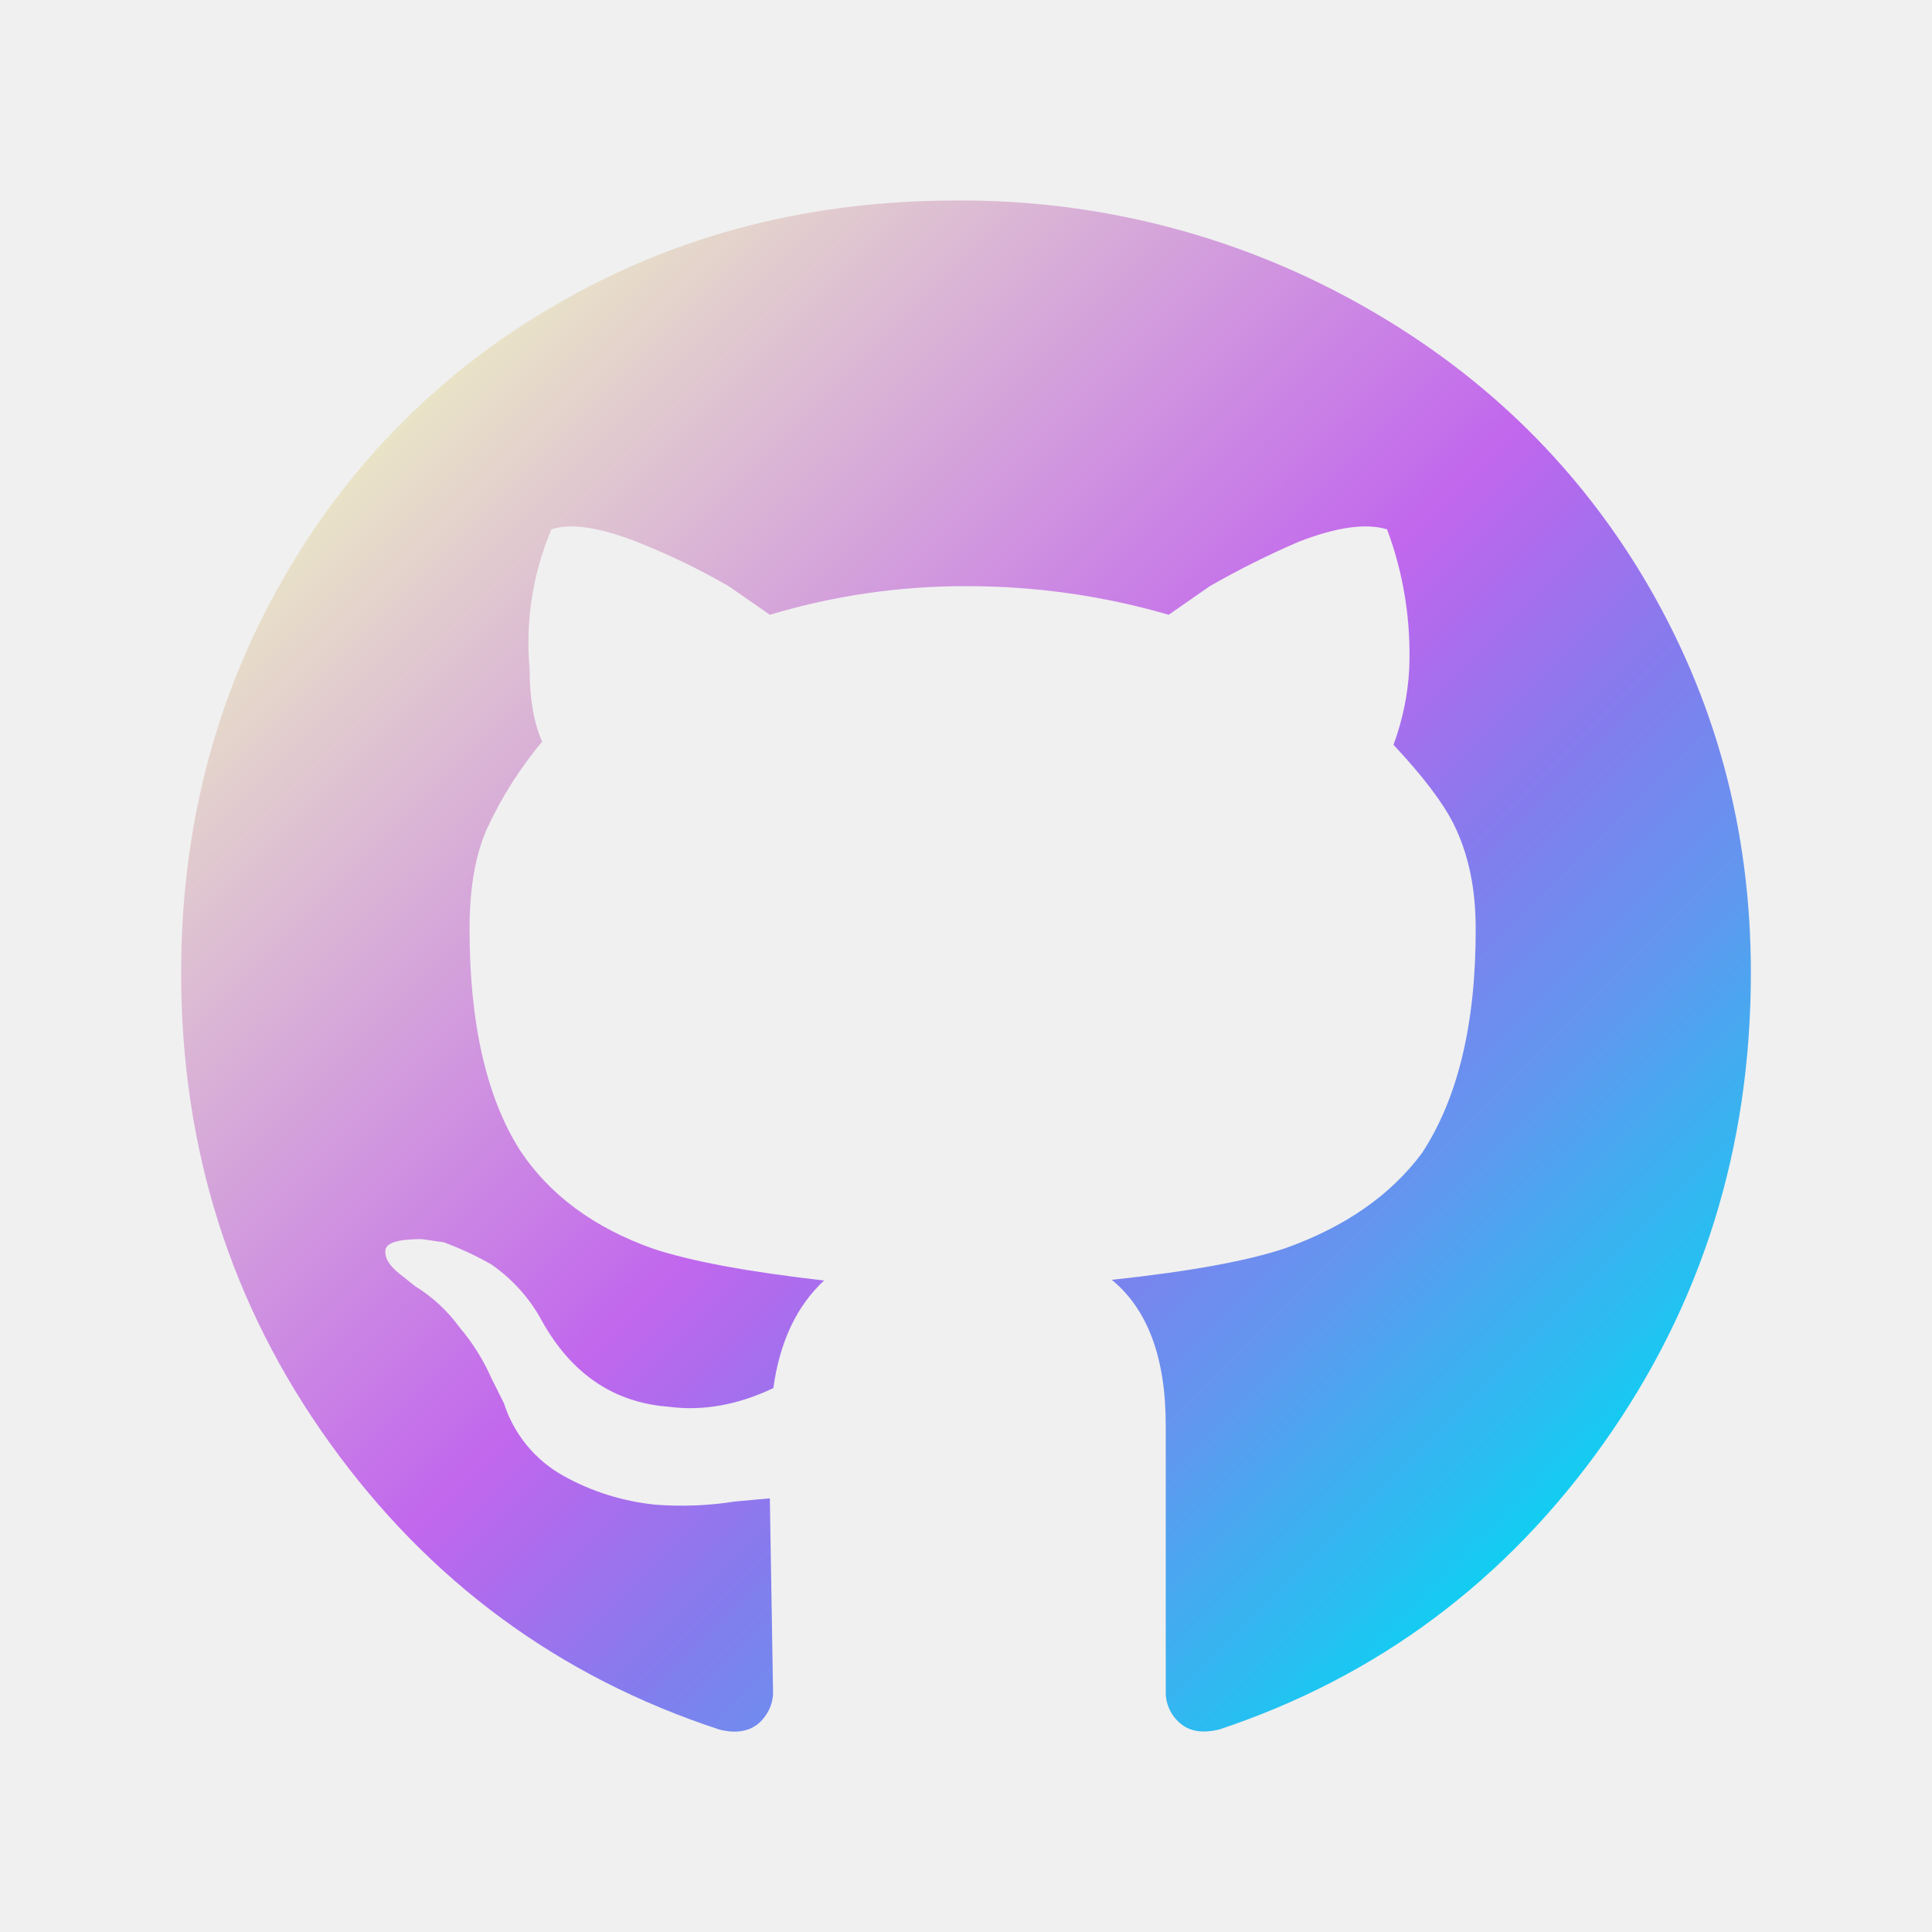
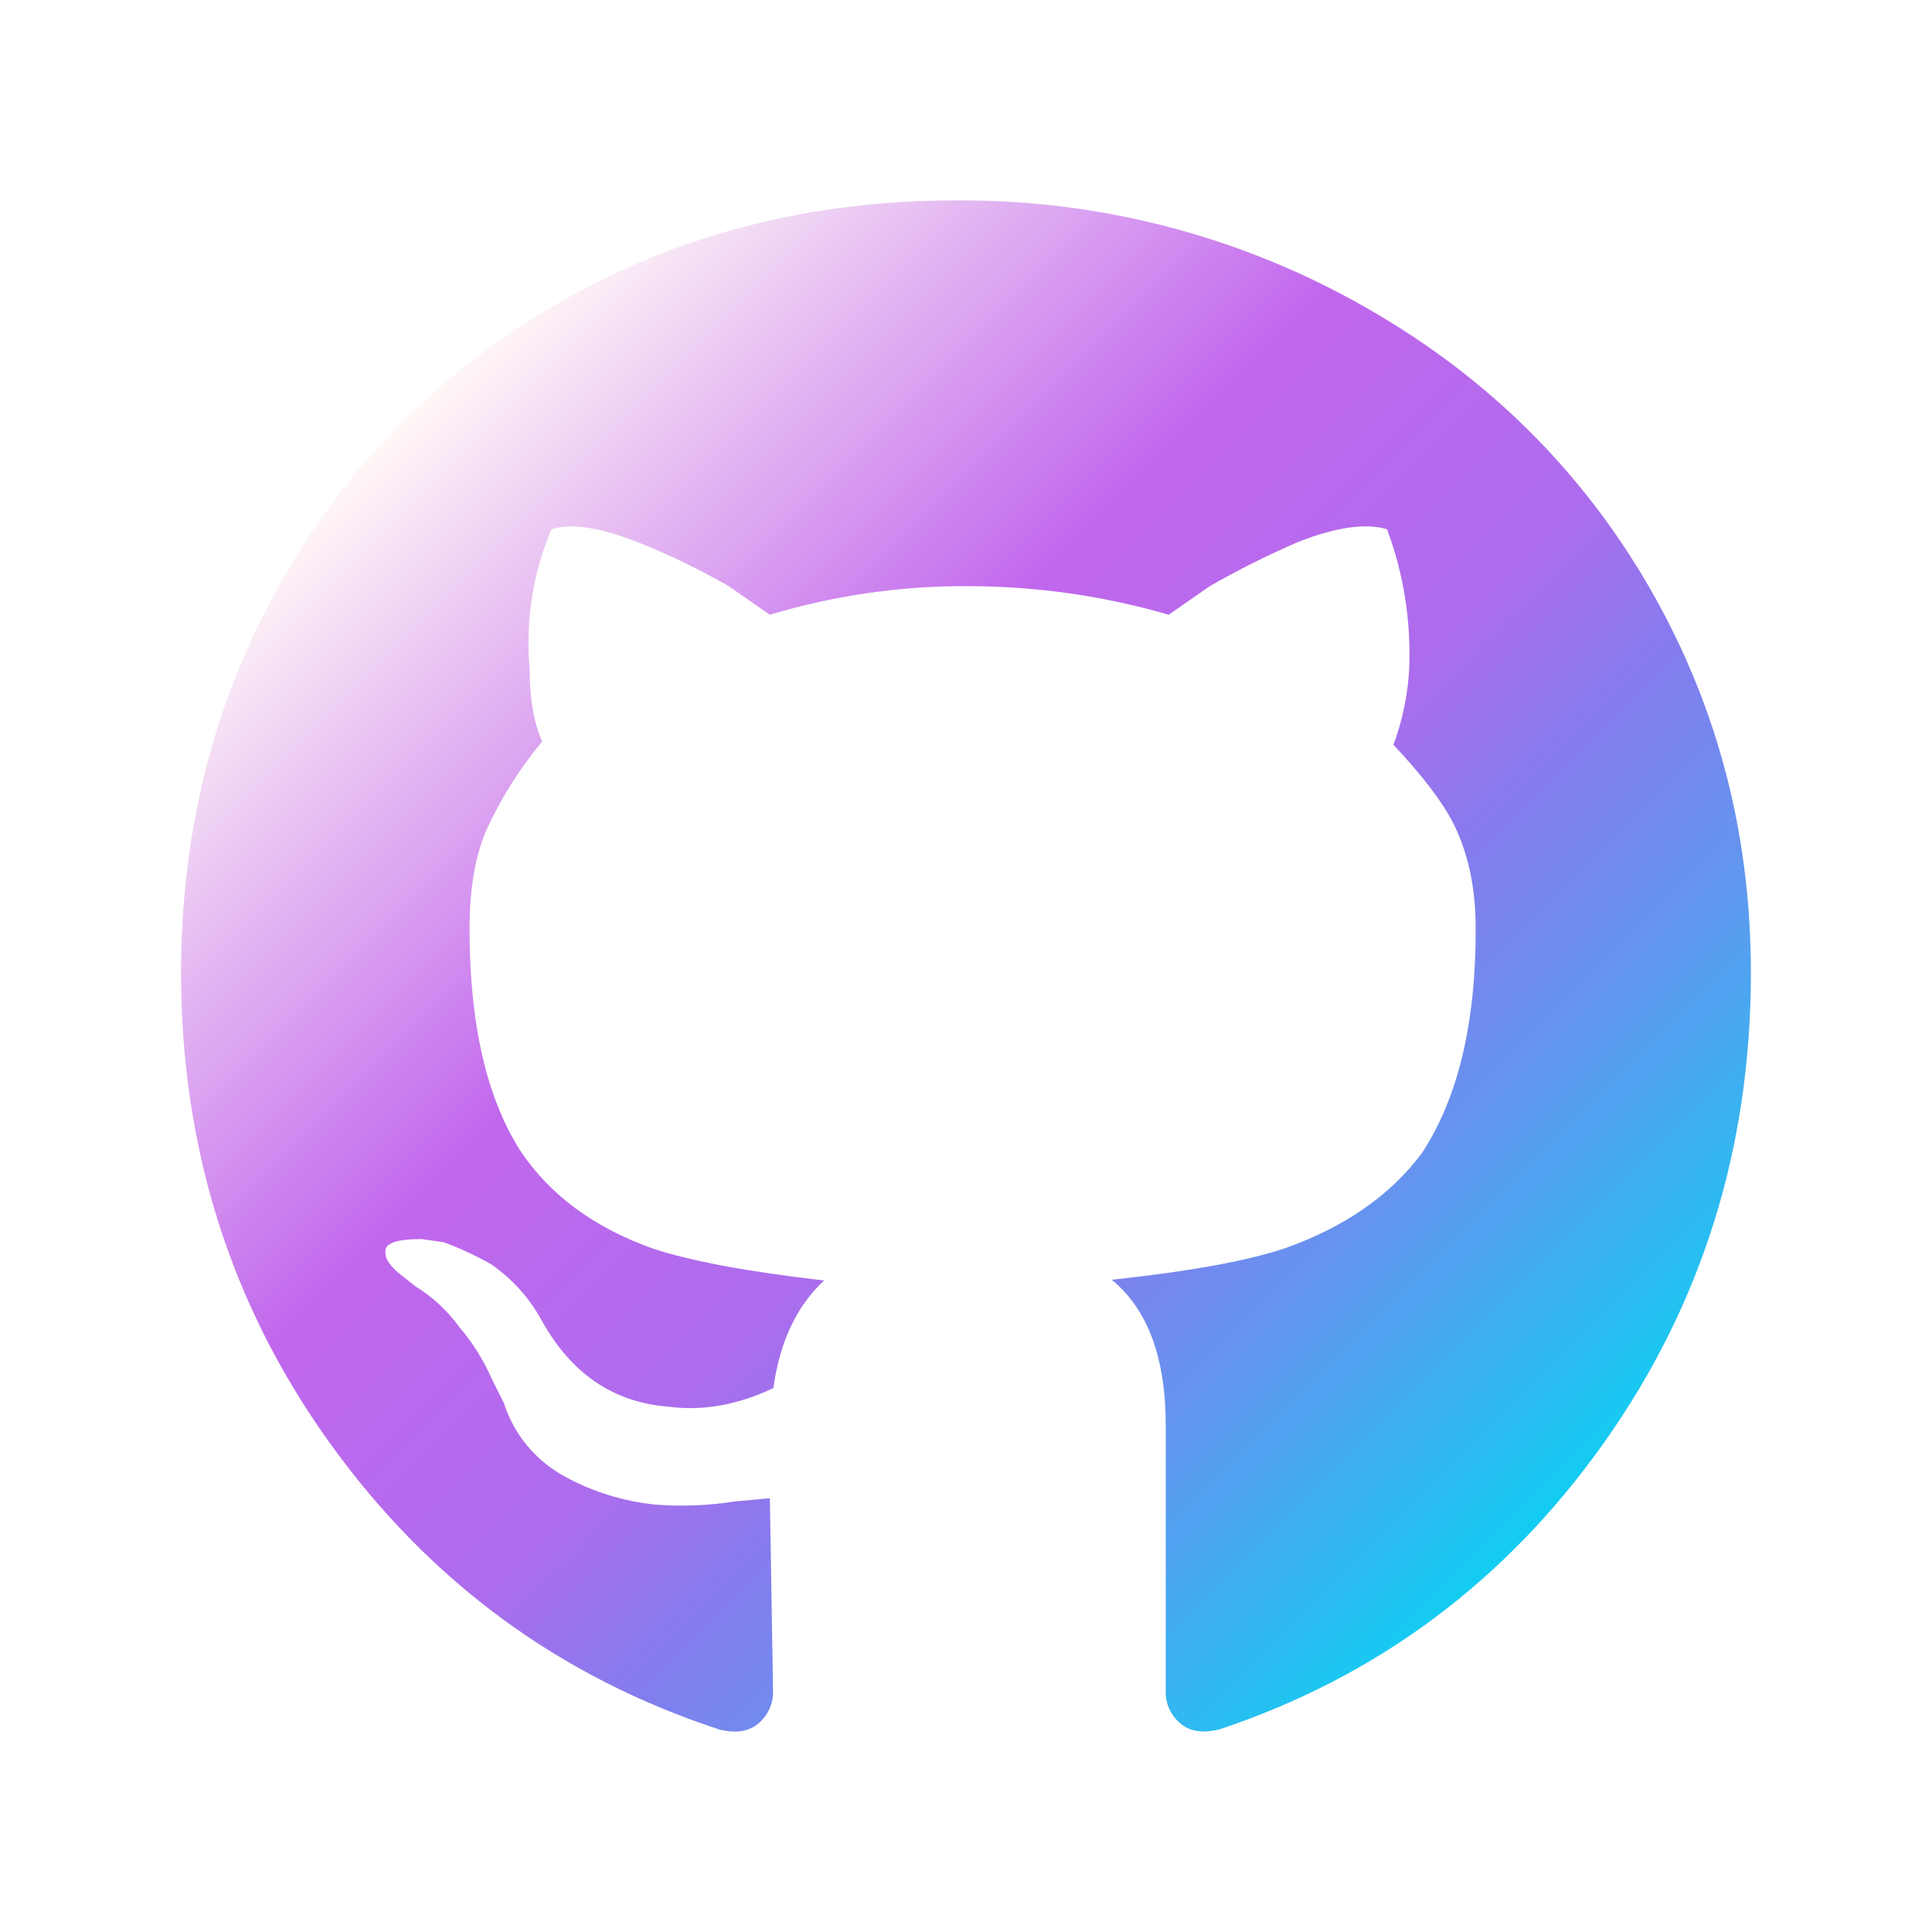
- <svg xmlns="http://www.w3.org/2000/svg" viewBox="0 0 64 64" style="enable-background:new 0 0 64 64;" xml:space="preserve">
-   <linearGradient id="SVGID_1_" gradientUnits="userSpaceOnUse" x1="13.405" y1="13.913" x2="50.486" y2="50.992">
-     <stop offset="0" style="stop-color:#E9E3C7" />
-     <stop offset="0.5" style="stop-color:#C167ED" />
-     <stop offset="0.56" style="stop-color:#AD6CED" />
-     <stop offset="0.67" style="stop-color:#847CEE" />
-     <stop offset="0.8" style="stop-color:#6197EF" />
-     <stop offset="0.95" style="stop-color:#28BEF1" />
-     <stop offset="1" style="stop-color:#12CDF2" />
-   </linearGradient>
-   <path style="fill:url(#SVGID_1_);" d="M31.681,6.642c4.617-0.032,9.17,1.117,13.213,3.351c4.053,2.234,7.234,5.277,9.543,9.128C56.819,23.11,58,27.472,58,32.227c0,5.809-1.628,11-4.872,15.574c-3.245,4.574-7.5,7.745-12.734,9.489c-0.564,0.138-1,0.064-1.309-0.213c-0.309-0.266-0.479-0.649-0.468-1.053v-8.809c0-2.234-0.596-3.84-1.787-4.819c2.585-0.277,4.511-0.628,5.766-1.053c1.957-0.702,3.468-1.745,4.511-3.149c1.191-1.819,1.787-4.298,1.777-7.447c0-1.33-0.245-2.479-0.734-3.457c-0.351-0.702-1.011-1.574-1.989-2.617c0.298-0.809,0.479-1.66,0.521-2.521c0.064-1.574-0.181-3.138-0.734-4.617c-0.702-0.213-1.681-0.074-2.936,0.415c-1.011,0.436-1.989,0.926-2.936,1.468l-1.362,0.947c-2.16-0.628-4.404-0.947-6.66-0.947c-2.223-0.011-4.426,0.309-6.553,0.947l-1.362-0.947c-0.979-0.564-1.989-1.053-3.043-1.468c-1.255-0.489-2.202-0.628-2.83-0.415c-0.617,1.457-0.862,3.043-0.723,4.617c0,0.979,0.138,1.787,0.415,2.415c-0.734,0.883-1.351,1.851-1.83,2.894c-0.383,0.872-0.574,1.968-0.574,3.309c0,3.149,0.564,5.596,1.681,7.351c0.979,1.468,2.447,2.553,4.404,3.245c1.255,0.415,3.149,0.766,5.66,1.053c-0.904,0.84-1.468,2.021-1.681,3.564c-1.191,0.564-2.351,0.766-3.468,0.617c-1.819-0.138-3.213-1.085-4.191-2.83c-0.404-0.755-0.979-1.394-1.681-1.883c-0.5-0.287-1.032-0.532-1.574-0.734l-0.734-0.106c-0.766,0-1.17,0.117-1.202,0.362s0.117,0.511,0.468,0.787l0.521,0.415c0.574,0.351,1.074,0.819,1.468,1.362c0.426,0.5,0.787,1.074,1.053,1.681l0.415,0.83c0.33,1.032,1.043,1.894,1.989,2.415c0.936,0.521,1.979,0.84,3.043,0.947c0.872,0.064,1.745,0.032,2.617-0.106l1.16-0.106l0.106,6.394c0.011,0.404-0.17,0.787-0.468,1.053c-0.319,0.277-0.755,0.351-1.309,0.213c-5.319-1.745-9.617-4.915-12.904-9.489S6,38.036,6,32.227c0-4.755,1.117-9.096,3.351-13c2.181-3.862,5.372-7.053,9.223-9.223C22.479,7.759,26.851,6.642,31.681,6.642z" />
+ <svg xmlns="http://www.w3.org/2000/svg" version="1.1" x="0px" y="0px" viewBox="0 0 64 64" style="enable-background:new 0 0 64 64;" xml:space="preserve">
+   <g>
+     <path style="fill:#FFFFFF;" d="M0,0v64h64V0H0z M53.128,47.801c-3.245,4.574-7.5,7.745-12.734,9.489   c-0.564,0.138-1,0.064-1.309-0.213c-0.309-0.266-0.479-0.649-0.468-1.053v-8.809c0-2.234-0.596-3.84-1.787-4.819   c2.585-0.277,4.511-0.628,5.766-1.053c1.957-0.702,3.468-1.745,4.511-3.149c1.191-1.819,1.787-4.298,1.777-7.447   c0-1.33-0.245-2.479-0.734-3.457c-0.351-0.702-1.011-1.574-1.989-2.617c0.298-0.809,0.479-1.66,0.521-2.521   c0.064-1.574-0.181-3.138-0.734-4.617c-0.702-0.213-1.681-0.074-2.936,0.415c-1.011,0.436-1.989,0.926-2.936,1.468l-1.362,0.947   c-2.16-0.628-4.404-0.947-6.66-0.947c-2.223-0.011-4.426,0.309-6.553,0.947l-1.362-0.947c-0.979-0.564-1.989-1.053-3.043-1.468   c-1.255-0.489-2.202-0.628-2.83-0.415c-0.617,1.457-0.862,3.043-0.723,4.617c0,0.979,0.138,1.787,0.415,2.415   c-0.734,0.883-1.351,1.851-1.83,2.894c-0.383,0.872-0.574,1.968-0.574,3.309c0,3.149,0.564,5.596,1.681,7.351   c0.979,1.468,2.447,2.553,4.404,3.245c1.255,0.415,3.149,0.766,5.66,1.053c-0.904,0.84-1.468,2.021-1.681,3.564   c-1.191,0.564-2.351,0.766-3.468,0.617c-1.819-0.138-3.213-1.085-4.191-2.83c-0.404-0.755-0.979-1.394-1.681-1.883   c-0.5-0.287-1.032-0.532-1.574-0.734l-0.734-0.106c-0.766,0-1.17,0.117-1.202,0.362s0.117,0.511,0.468,0.787l0.521,0.415   c0.574,0.351,1.074,0.819,1.468,1.362c0.426,0.5,0.787,1.074,1.053,1.681l0.415,0.83c0.33,1.032,1.043,1.894,1.989,2.415   c0.936,0.521,1.979,0.84,3.043,0.947c0.872,0.064,1.745,0.032,2.617-0.106l1.16-0.106l0.106,6.394   c0.011,0.404-0.17,0.787-0.468,1.053c-0.319,0.277-0.755,0.351-1.309,0.213c-5.319-1.745-9.617-4.915-12.904-9.489   C7.64,43.231,6,38.036,6,32.227c0-4.755,1.117-9.096,3.351-13c2.181-3.862,5.372-7.053,9.223-9.223   c3.905-2.245,8.277-3.362,13.107-3.362c4.617-0.032,9.17,1.117,13.213,3.351c4.053,2.234,7.234,5.277,9.543,9.128   C56.819,23.11,58,27.472,58,32.227C58,38.036,56.372,43.227,53.128,47.801z" />
+     <linearGradient id="a" gradientUnits="userSpaceOnUse" x1="13.405" y1="13.911" x2="50.486" y2="50.991">
+       <stop offset="0.002" style="stop-color:#FFF6F6" />
+       <stop offset="0.354" style="stop-color:#C167ED" />
+       <stop offset="0.56" style="stop-color:#AD6CED" />
+       <stop offset="0.67" style="stop-color:#847CEE" />
+       <stop offset="0.8" style="stop-color:#6197EF" />
+       <stop offset="0.95" style="stop-color:#28BEF1" />
+       <stop offset="1" style="stop-color:#12CDF2" />
+     </linearGradient>
+     <path style="fill:url(#a);" d="M31.681,6.64c4.617-0.032,9.17,1.117,13.213,3.351c4.053,2.234,7.234,5.277,9.543,9.128   C56.819,23.108,58,27.47,58,32.225c0,5.809-1.628,11-4.872,15.574c-3.245,4.574-7.5,7.745-12.734,9.489   c-0.564,0.138-1,0.064-1.309-0.213c-0.309-0.266-0.479-0.649-0.468-1.053v-8.809c0-2.234-0.596-3.84-1.787-4.819   c2.585-0.277,4.511-0.628,5.766-1.053c1.957-0.702,3.468-1.745,4.511-3.149c1.191-1.819,1.787-4.298,1.777-7.447   c0-1.33-0.245-2.479-0.734-3.457c-0.351-0.702-1.011-1.574-1.989-2.617c0.298-0.809,0.479-1.66,0.521-2.521   c0.064-1.574-0.181-3.138-0.734-4.617c-0.702-0.213-1.681-0.074-2.936,0.415c-1.011,0.436-1.989,0.926-2.936,1.468l-1.362,0.947   c-2.16-0.628-4.404-0.947-6.66-0.947c-2.223-0.011-4.426,0.309-6.553,0.947l-1.362-0.947c-0.979-0.564-1.989-1.053-3.043-1.468   c-1.255-0.489-2.202-0.628-2.83-0.415c-0.617,1.457-0.862,3.043-0.723,4.617c0,0.979,0.138,1.787,0.415,2.415   c-0.734,0.883-1.351,1.851-1.83,2.894c-0.383,0.872-0.574,1.968-0.574,3.309c0,3.149,0.564,5.596,1.681,7.351   c0.979,1.468,2.447,2.553,4.404,3.245c1.255,0.415,3.149,0.766,5.66,1.053c-0.904,0.84-1.468,2.021-1.681,3.564   c-1.191,0.564-2.351,0.766-3.468,0.617c-1.819-0.138-3.213-1.085-4.191-2.83c-0.404-0.755-0.979-1.394-1.681-1.883   c-0.5-0.287-1.032-0.532-1.574-0.734l-0.734-0.106c-0.766,0-1.17,0.117-1.202,0.362s0.117,0.511,0.468,0.787l0.521,0.415   c0.574,0.351,1.074,0.819,1.468,1.362c0.426,0.5,0.787,1.074,1.053,1.681l0.415,0.83c0.33,1.032,1.043,1.894,1.989,2.415   c0.936,0.521,1.979,0.84,3.043,0.947c0.872,0.064,1.745,0.032,2.617-0.106l1.16-0.106l0.106,6.394   c0.011,0.404-0.17,0.787-0.468,1.053c-0.319,0.277-0.755,0.351-1.309,0.213c-5.319-1.745-9.617-4.915-12.904-9.489   S6,38.034,6,32.225c0-4.755,1.117-9.096,3.351-13c2.181-3.862,5.372-7.053,9.223-9.223C22.479,7.757,26.851,6.64,31.681,6.64z" />
+   </g>
</svg>
